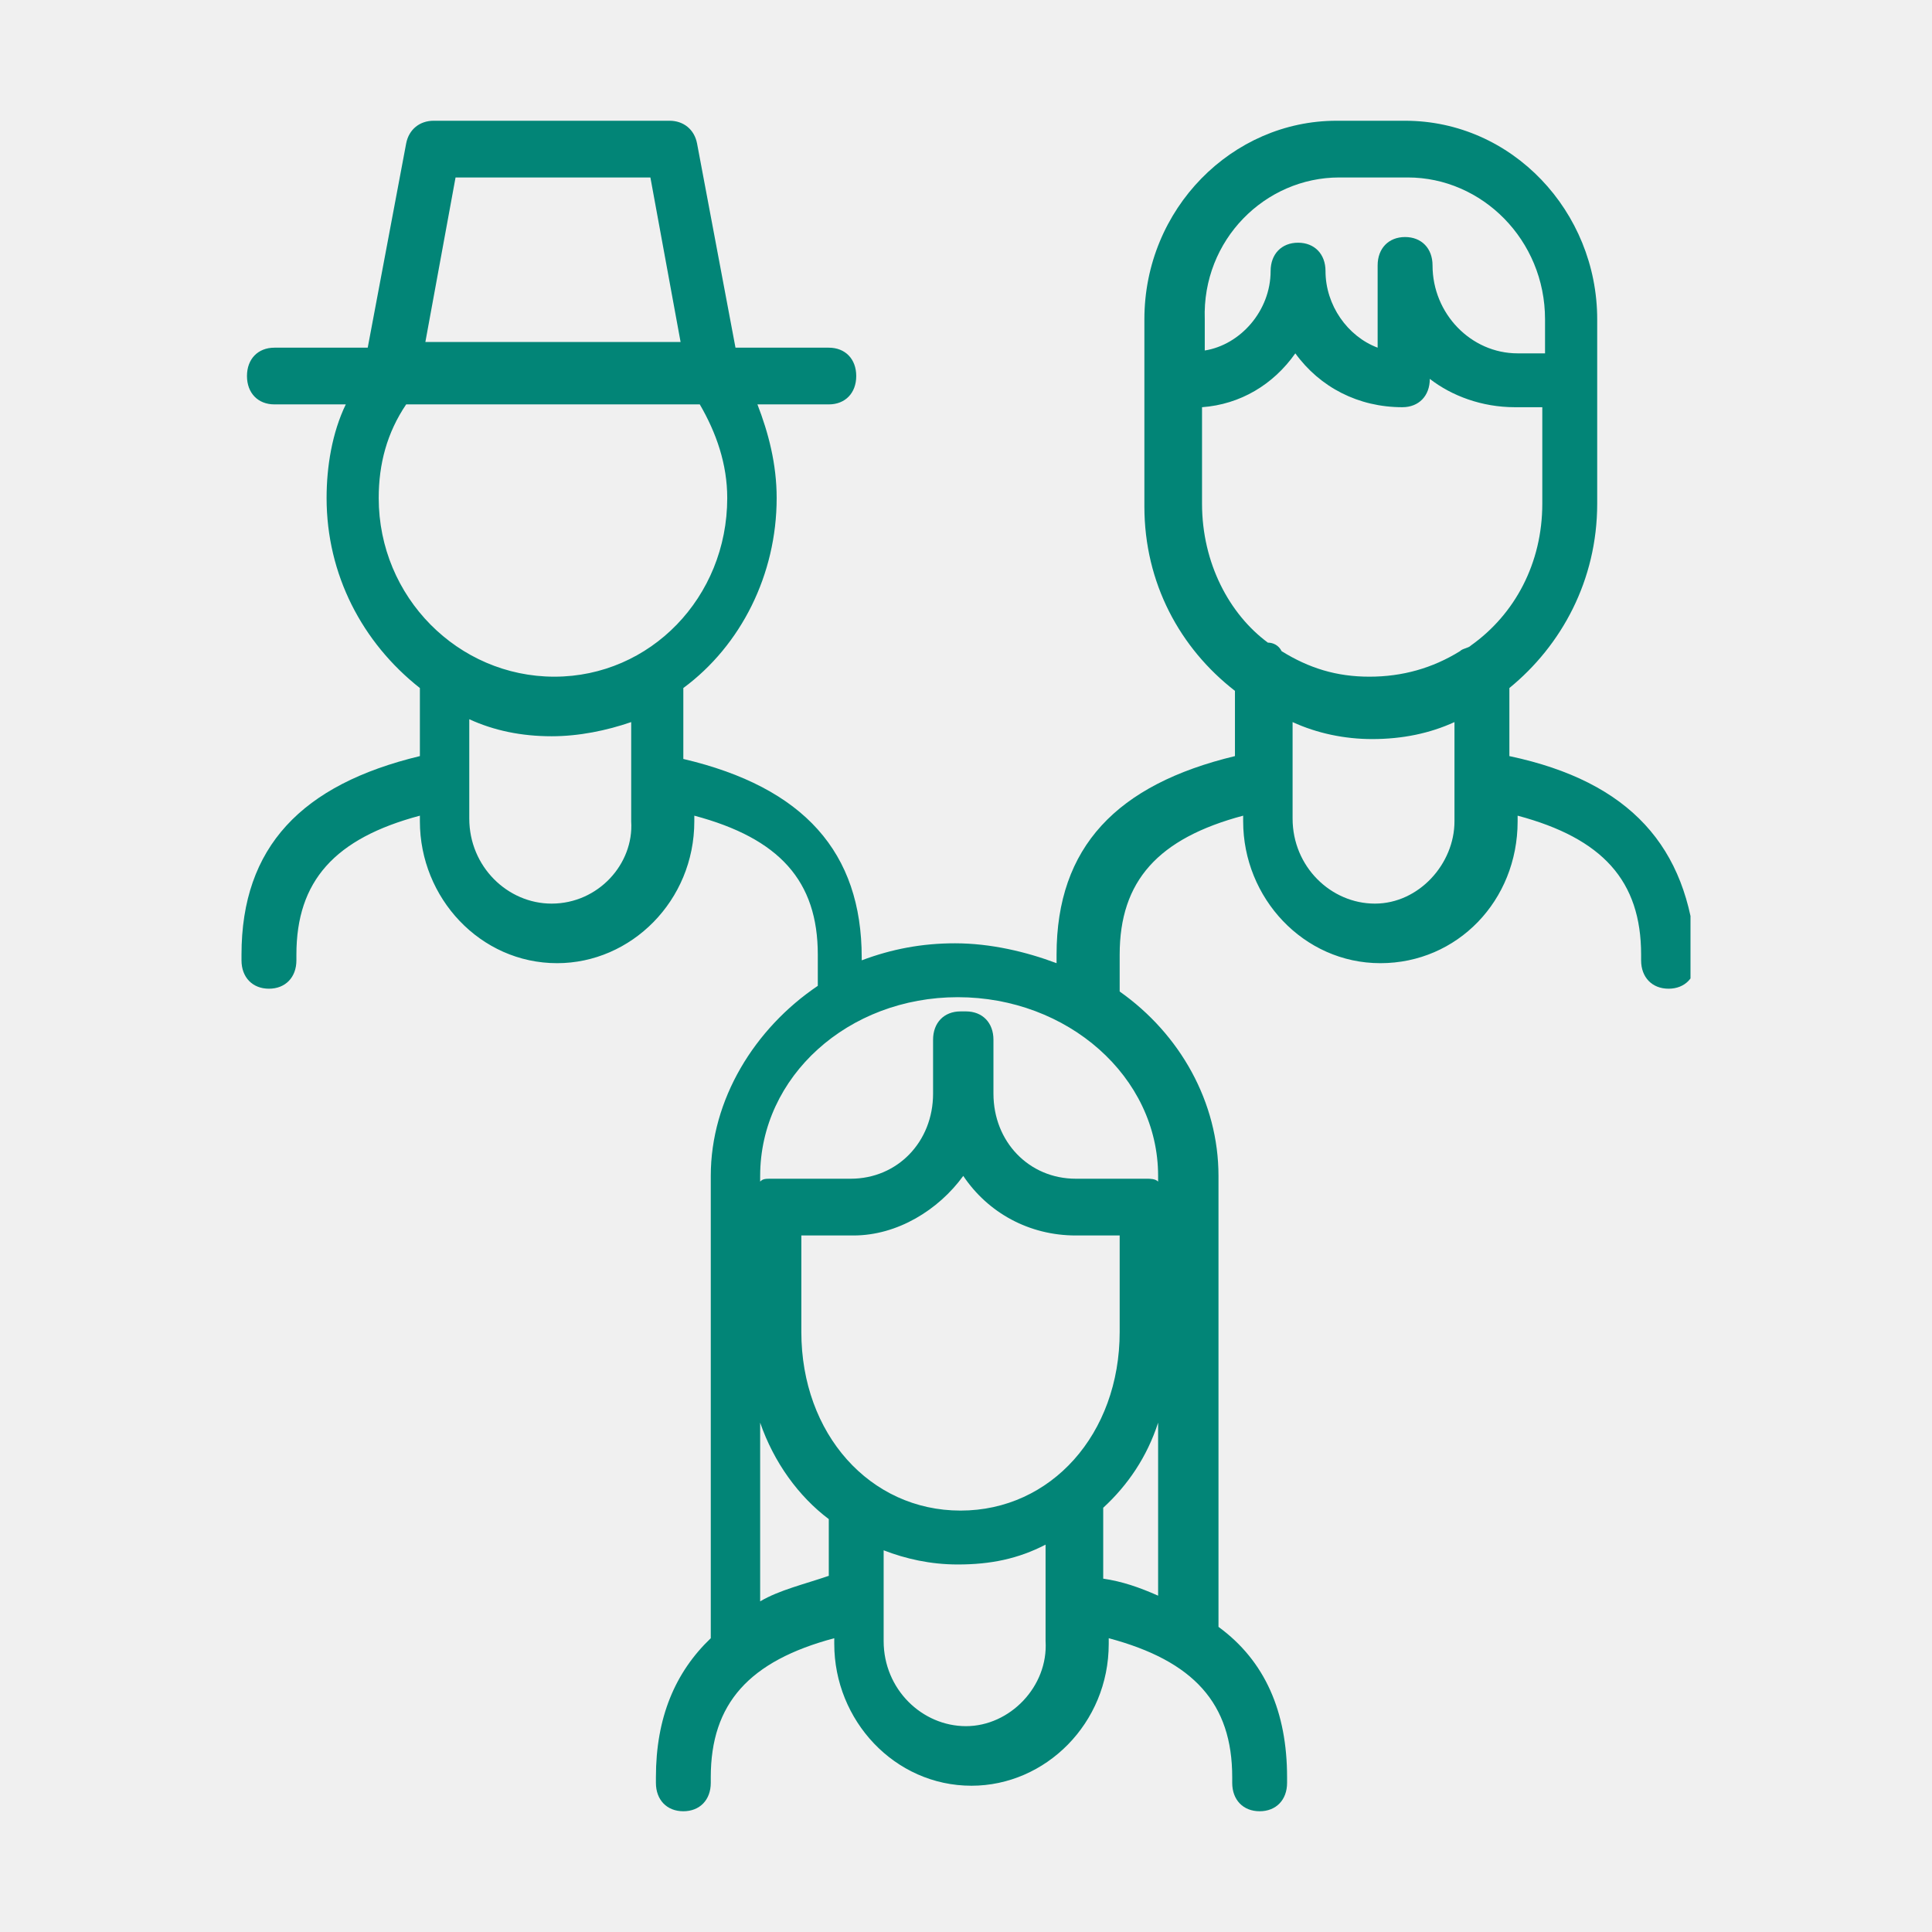
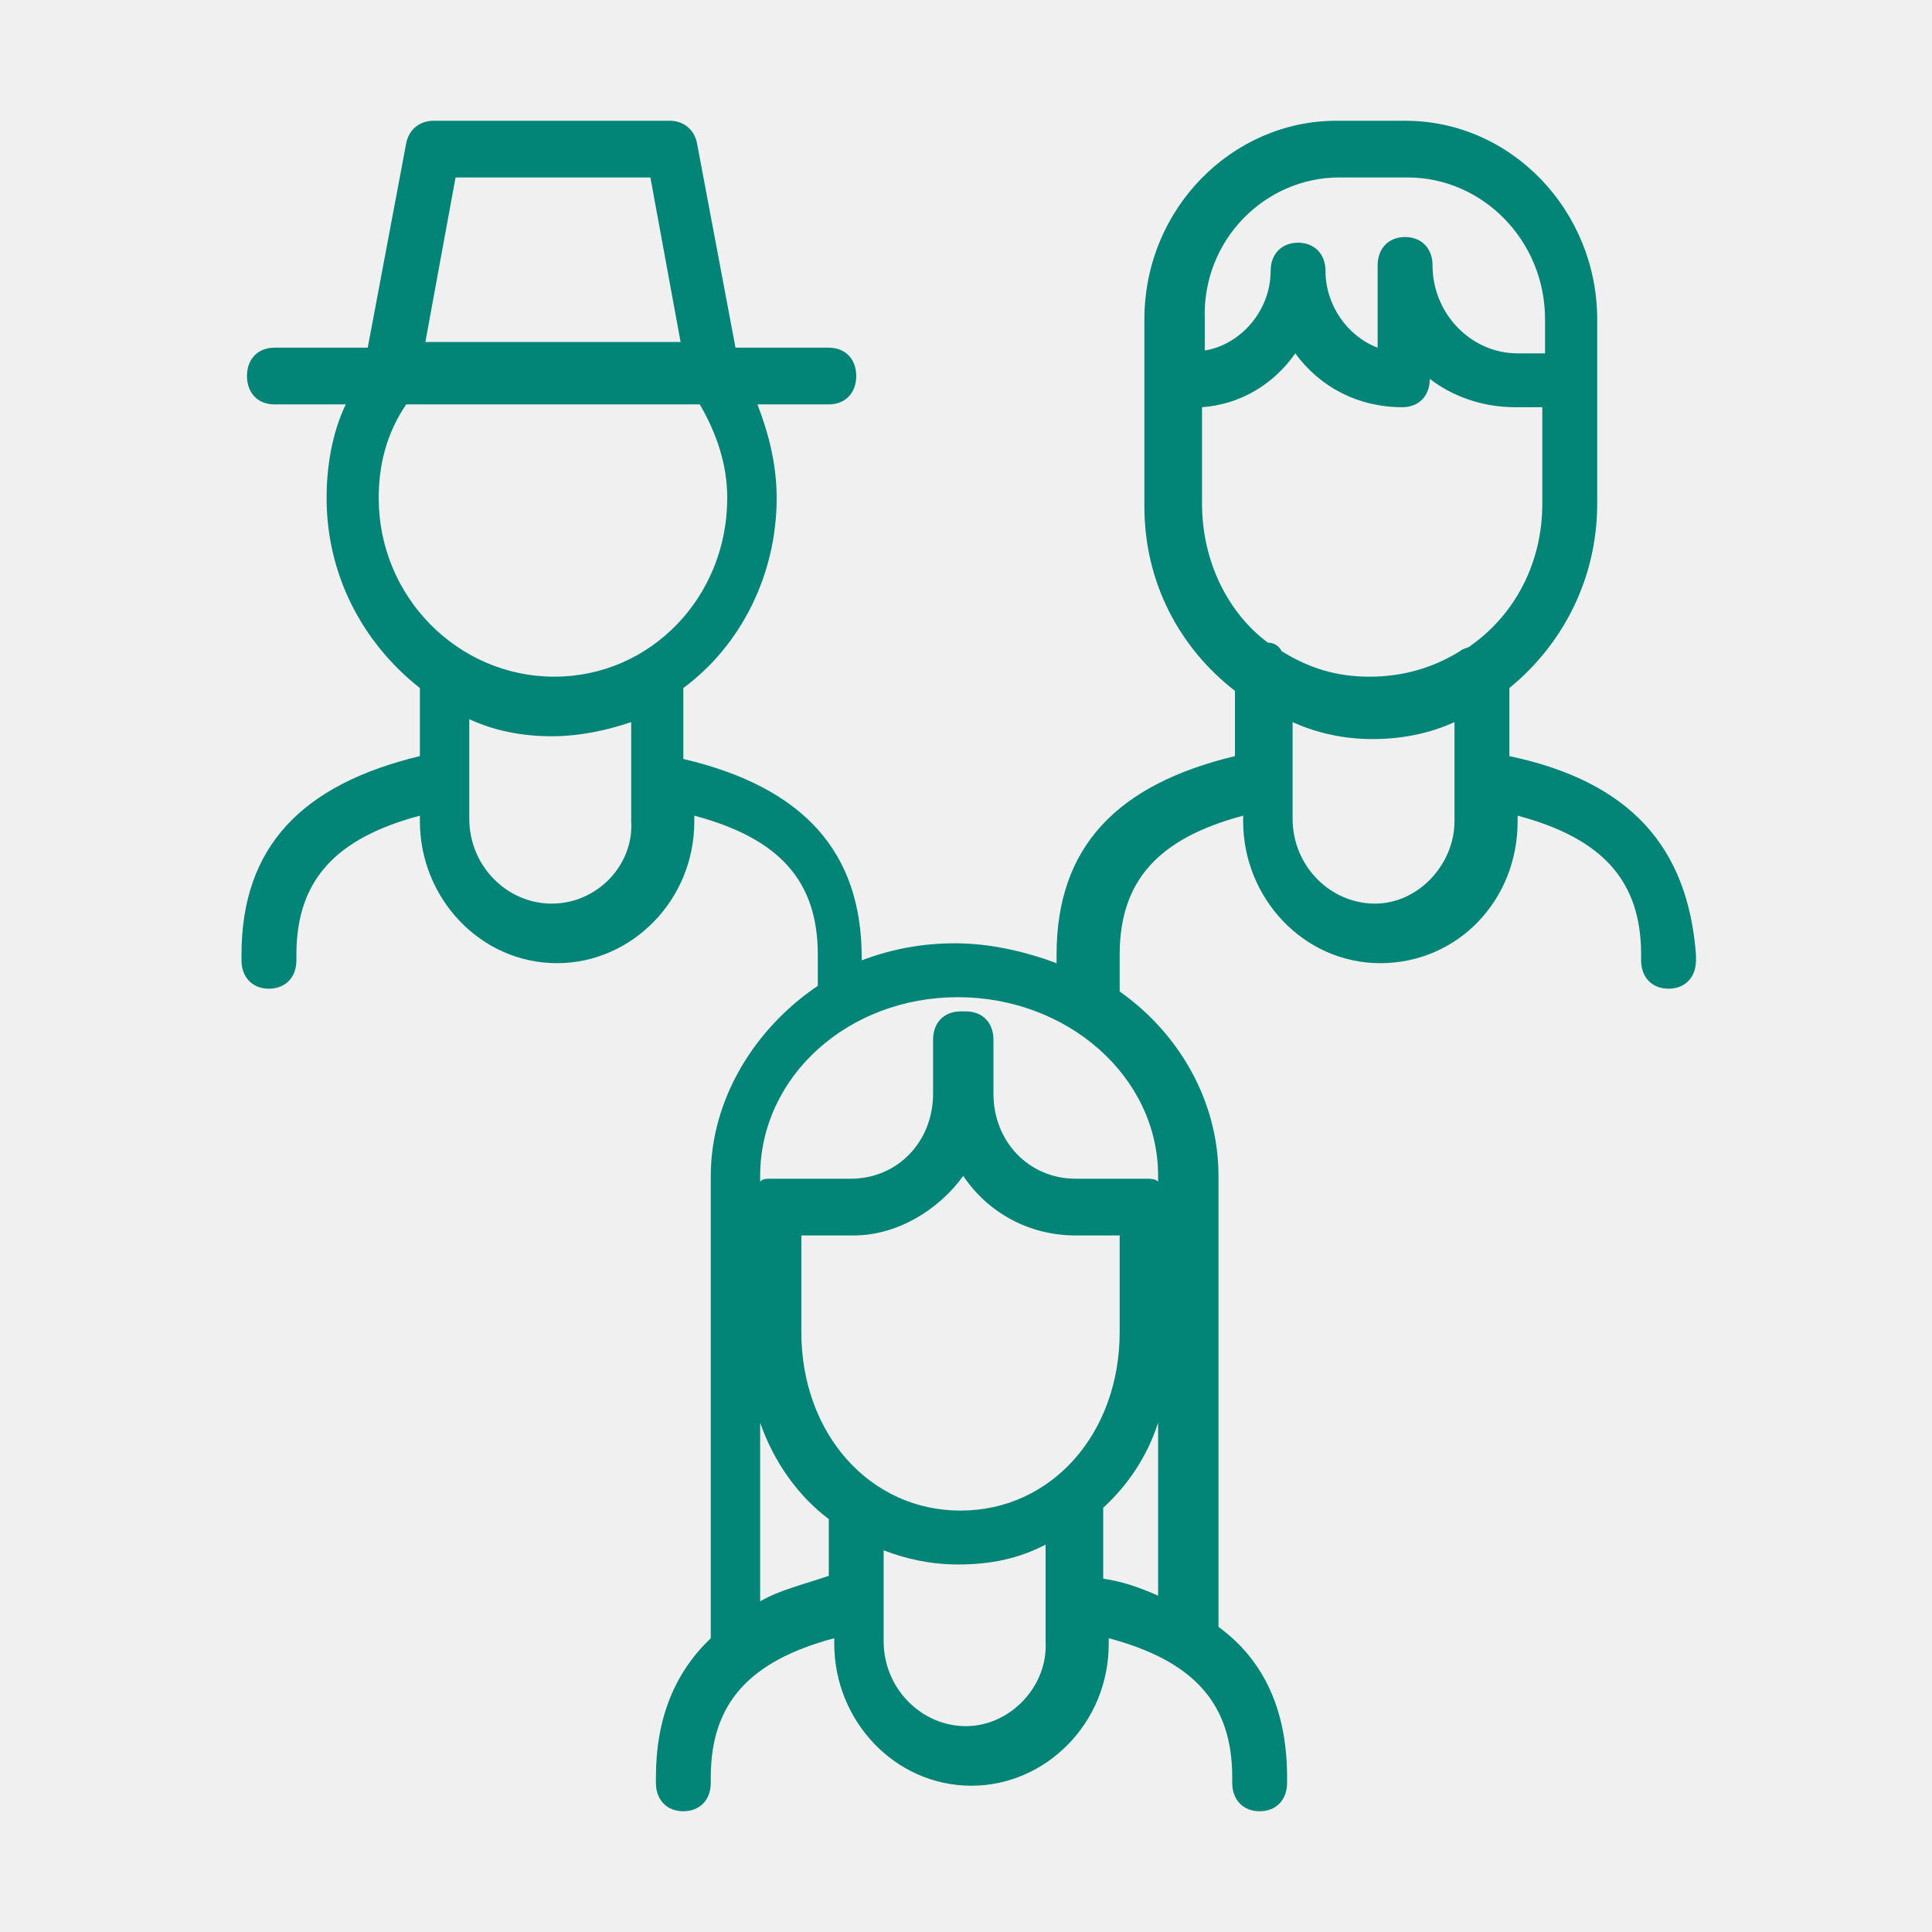
<svg xmlns="http://www.w3.org/2000/svg" width="48" height="48" viewBox="0 0 48 48" fill="none">
-   <g clip-path="url(#clip0)">
+   <g>
    <path d="M37.5 18.785V17.094C38.795 16.037 39.682 14.416 39.682 12.513V7.933C39.682 5.255 37.568 3 34.909 3H33.205C30.614 3 28.432 5.185 28.432 7.933V12.584C28.432 14.487 29.318 16.107 30.682 17.164V18.785C27.75 19.49 26.25 21.04 26.25 23.718V23.93C25.5 23.648 24.614 23.436 23.727 23.436C22.909 23.436 22.159 23.577 21.409 23.859V23.789C21.409 21.181 19.977 19.56 16.977 18.856V17.094C18.409 16.037 19.296 14.275 19.296 12.373C19.296 11.527 19.091 10.752 18.818 10.047H20.591C21 10.047 21.273 9.765 21.273 9.342C21.273 8.919 21 8.638 20.591 8.638H18.273L17.318 3.564C17.25 3.211 16.977 3 16.636 3H10.773C10.432 3 10.159 3.211 10.091 3.564L9.136 8.638H6.818C6.409 8.638 6.136 8.919 6.136 9.342C6.136 9.765 6.409 10.047 6.818 10.047H8.591C8.25 10.752 8.114 11.597 8.114 12.373C8.114 14.275 9 15.966 10.432 17.094V18.785C7.5 19.49 6 21.04 6 23.718V23.859C6 24.282 6.273 24.564 6.682 24.564C7.091 24.564 7.364 24.282 7.364 23.859V23.718C7.364 21.886 8.318 20.829 10.432 20.265V20.406C10.432 22.309 11.932 23.93 13.841 23.93C15.682 23.93 17.25 22.379 17.25 20.406V20.265C19.364 20.829 20.318 21.886 20.318 23.718V24.493C18.75 25.55 17.659 27.312 17.659 29.215V40.631C17.659 40.631 17.659 40.631 17.659 40.701C16.773 41.547 16.296 42.675 16.296 44.154V44.295C16.296 44.718 16.568 45 16.977 45C17.386 45 17.659 44.718 17.659 44.295V44.154C17.659 42.322 18.614 41.265 20.727 40.701V40.842C20.727 42.745 22.227 44.366 24.136 44.366C25.977 44.366 27.546 42.815 27.546 40.842V40.701C29.659 41.265 30.614 42.322 30.614 44.154V44.295C30.614 44.718 30.886 45 31.296 45C31.704 45 31.977 44.718 31.977 44.295V44.154C31.977 42.534 31.432 41.265 30.273 40.419V29.215C30.273 27.383 29.318 25.691 27.818 24.634V24.564V23.718C27.818 21.886 28.773 20.829 30.886 20.265V20.406C30.886 22.309 32.386 23.93 34.295 23.93C36.205 23.93 37.705 22.379 37.705 20.406V20.265C39.818 20.829 40.773 21.886 40.773 23.718V23.859C40.773 24.282 41.045 24.564 41.455 24.564C41.864 24.564 42.136 24.282 42.136 23.859V23.718C41.932 21.04 40.5 19.419 37.5 18.785ZM11.318 4.409H16.159L16.909 8.497H10.568L11.318 4.409ZM9.409 12.373C9.409 11.527 9.614 10.752 10.091 10.047H17.386C17.796 10.752 18.068 11.527 18.068 12.373C18.068 14.839 16.159 16.812 13.773 16.812C11.386 16.812 9.409 14.839 9.409 12.373ZM13.704 22.45C12.614 22.45 11.659 21.534 11.659 20.336V17.869C12.273 18.151 12.954 18.292 13.704 18.292C14.386 18.292 15.068 18.151 15.682 17.94V20.406C15.75 21.463 14.864 22.45 13.704 22.45ZM23.932 29.215C24.546 30.131 25.568 30.695 26.727 30.695H27.818V33.091C27.818 35.627 26.114 37.53 23.864 37.53C21.614 37.53 19.909 35.627 19.909 33.091V30.695H21.204C22.296 30.695 23.318 30.06 23.932 29.215ZM18.886 39.785V35.346C19.227 36.332 19.841 37.178 20.591 37.742V37.812V39.151C19.977 39.362 19.364 39.503 18.886 39.785ZM24 42.886C22.909 42.886 21.954 41.97 21.954 40.772V38.517C22.5 38.728 23.114 38.869 23.796 38.869C24.614 38.869 25.296 38.728 25.977 38.376V40.772C26.046 41.899 25.091 42.886 24 42.886ZM27.409 39.221V37.46C28.023 36.896 28.5 36.191 28.773 35.346V39.644C28.296 39.433 27.886 39.292 27.409 39.221ZM28.773 29.215V29.356C28.704 29.285 28.568 29.285 28.5 29.285H26.727C25.568 29.285 24.682 28.369 24.682 27.171V25.832C24.682 25.409 24.409 25.128 24 25.128C24 25.128 24 25.128 23.932 25.128C23.932 25.128 23.932 25.128 23.864 25.128C23.454 25.128 23.182 25.409 23.182 25.832V27.171C23.182 28.369 22.296 29.285 21.136 29.285H19.159C19.023 29.285 18.954 29.285 18.886 29.356V29.215C18.886 26.748 21.068 24.775 23.796 24.775C26.523 24.775 28.773 26.748 28.773 29.215ZM33.273 4.409H34.977C36.818 4.409 38.386 5.96 38.386 7.933V8.779H37.705C36.545 8.779 35.591 7.792 35.591 6.594C35.591 6.171 35.318 5.889 34.909 5.889C34.5 5.889 34.227 6.171 34.227 6.594V8.638C33.477 8.356 32.932 7.581 32.932 6.735C32.932 6.312 32.659 6.03 32.25 6.03C31.841 6.03 31.568 6.312 31.568 6.735C31.568 7.721 30.818 8.567 29.932 8.708V7.933C29.864 5.96 31.432 4.409 33.273 4.409ZM29.864 12.513V10.117C30.818 10.047 31.636 9.554 32.182 8.779C32.795 9.624 33.75 10.117 34.841 10.117C35.25 10.117 35.523 9.836 35.523 9.413C36.068 9.836 36.818 10.117 37.636 10.117H38.318V12.513C38.318 13.993 37.636 15.262 36.545 16.037C36.477 16.107 36.341 16.107 36.273 16.178C35.591 16.601 34.841 16.812 34.023 16.812C33.205 16.812 32.523 16.601 31.841 16.178C31.773 16.037 31.636 15.966 31.5 15.966C30.546 15.262 29.864 13.993 29.864 12.513ZM34.159 22.45C33.068 22.45 32.114 21.534 32.114 20.336V17.94C32.727 18.221 33.409 18.362 34.091 18.362C34.841 18.362 35.523 18.221 36.136 17.94V20.406C36.136 21.463 35.25 22.45 34.159 22.45Z" fill="#028577" />
  </g>
  <defs>
    <clipPath id="clip0">
      <rect width="36" height="42" fill="white" transform="translate(6 3)" />
    </clipPath>
  </defs>
</svg>
